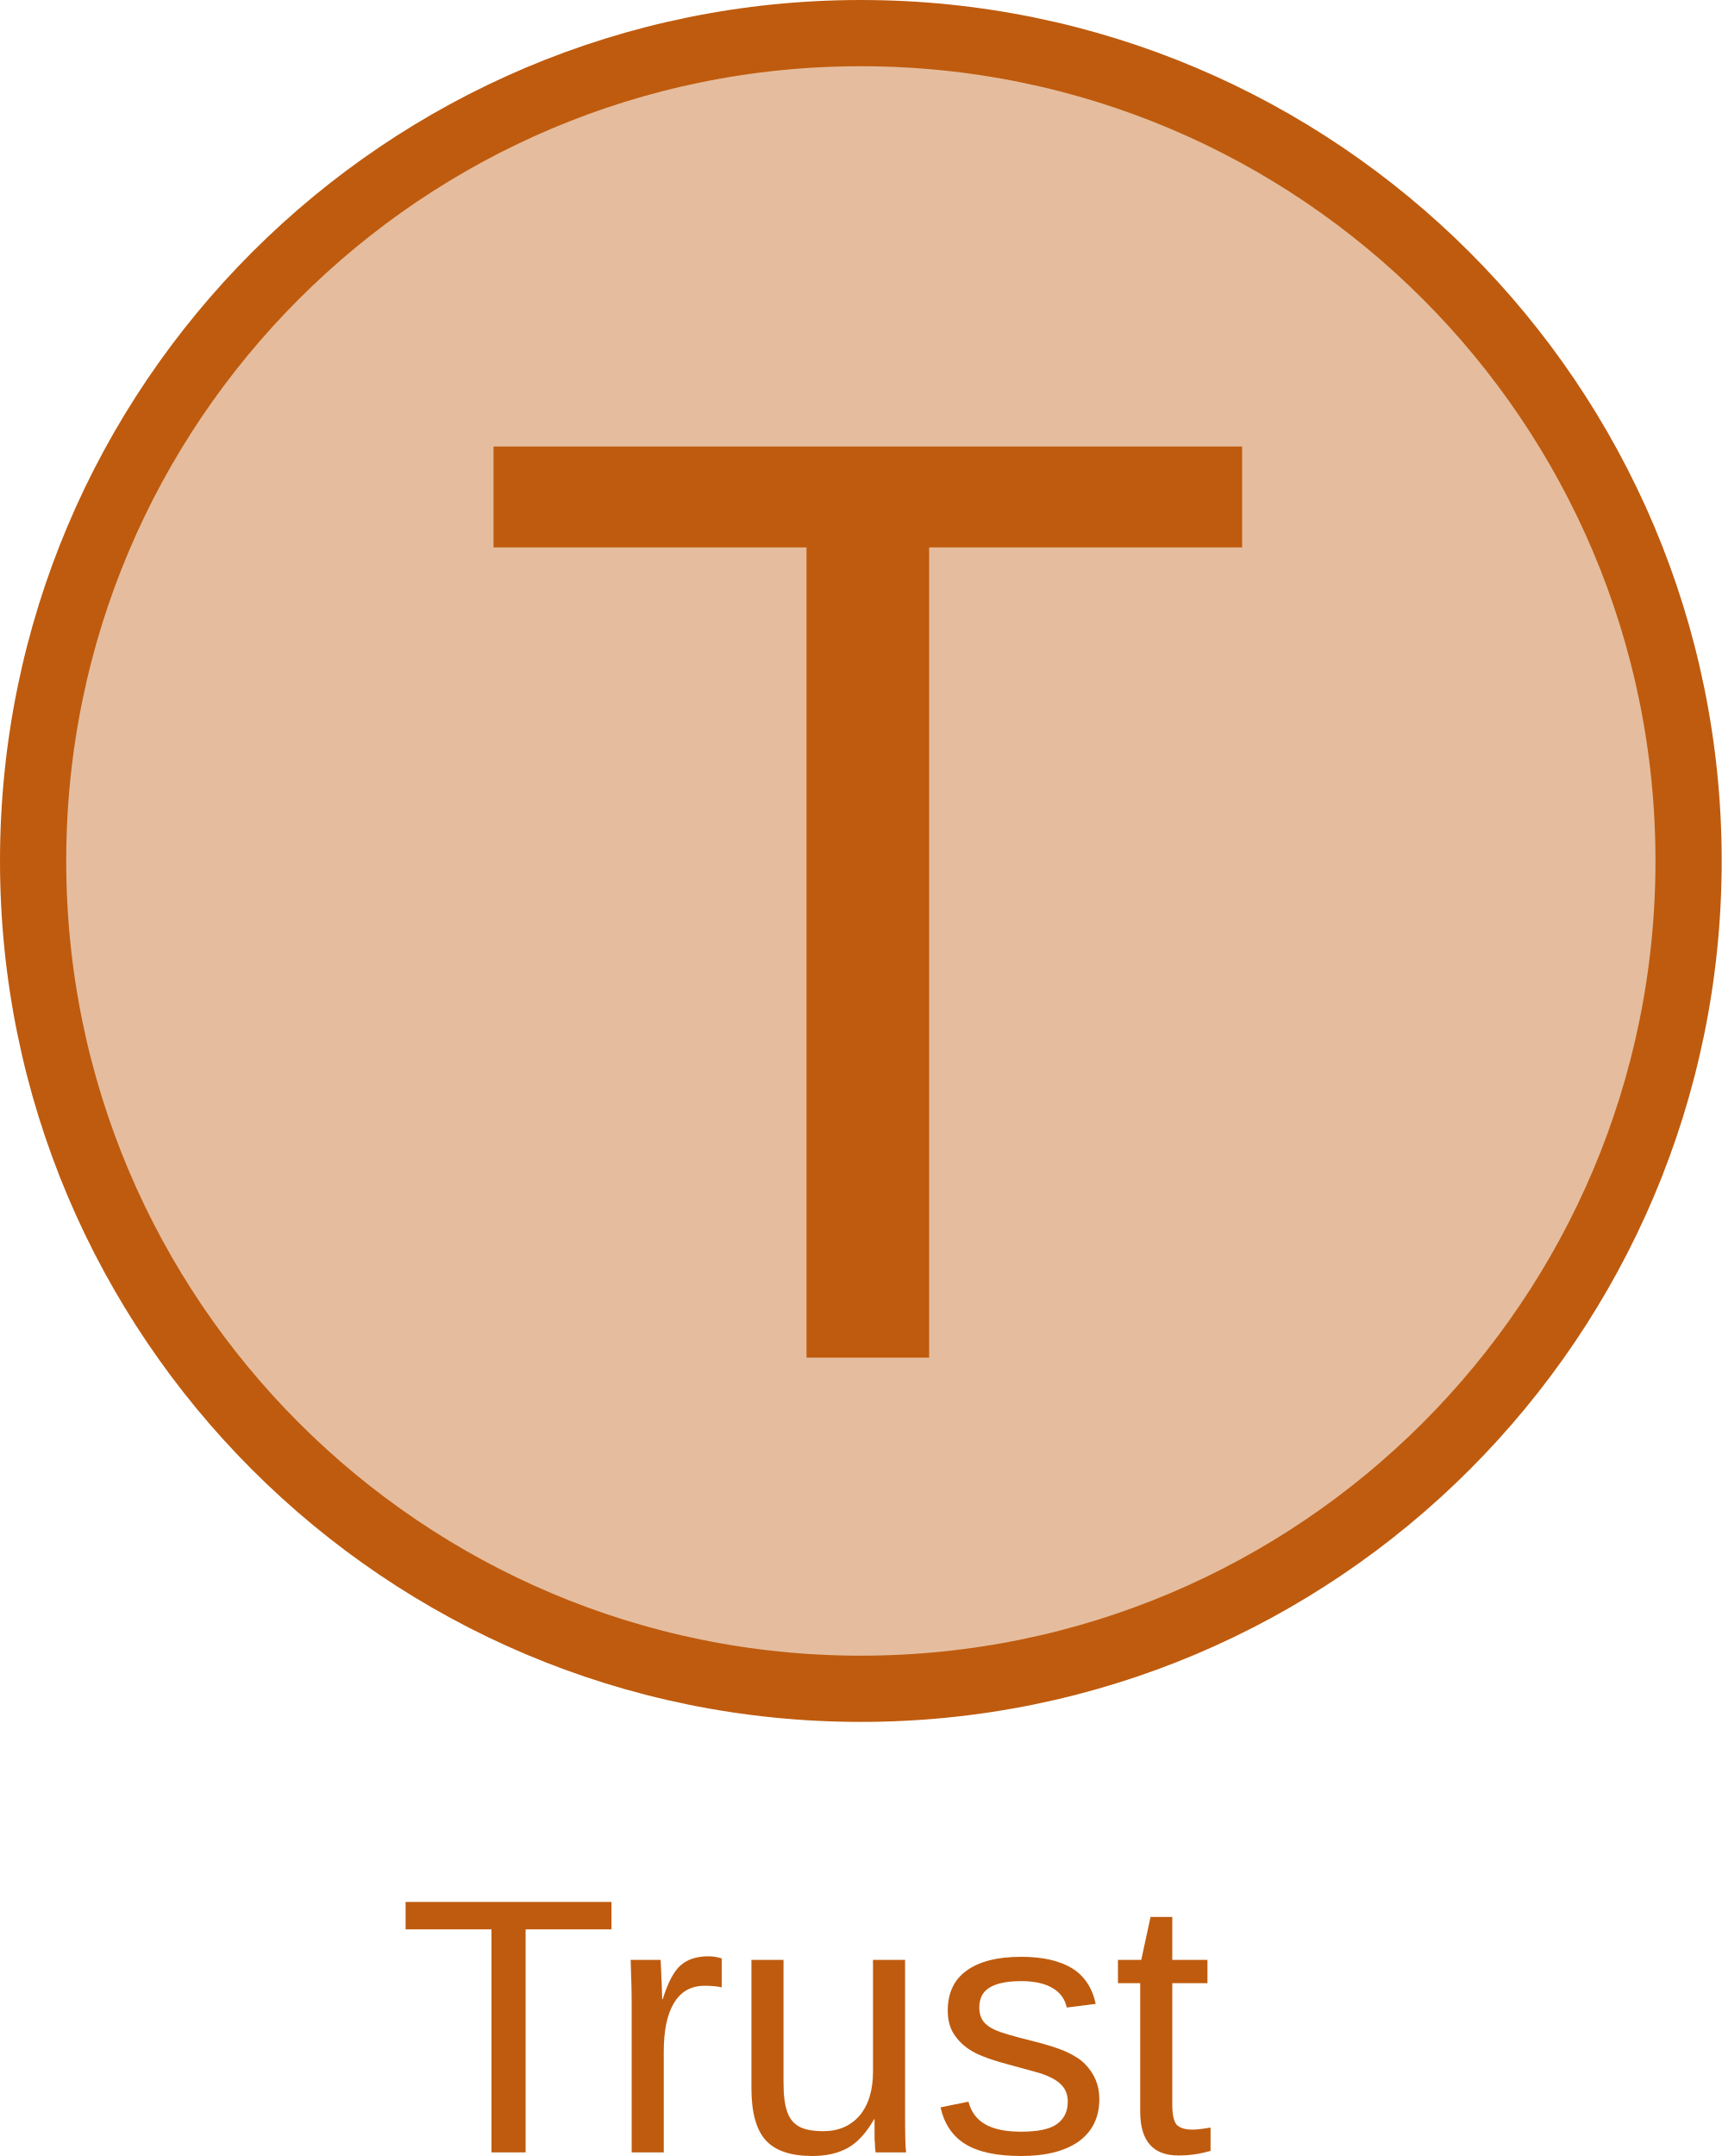
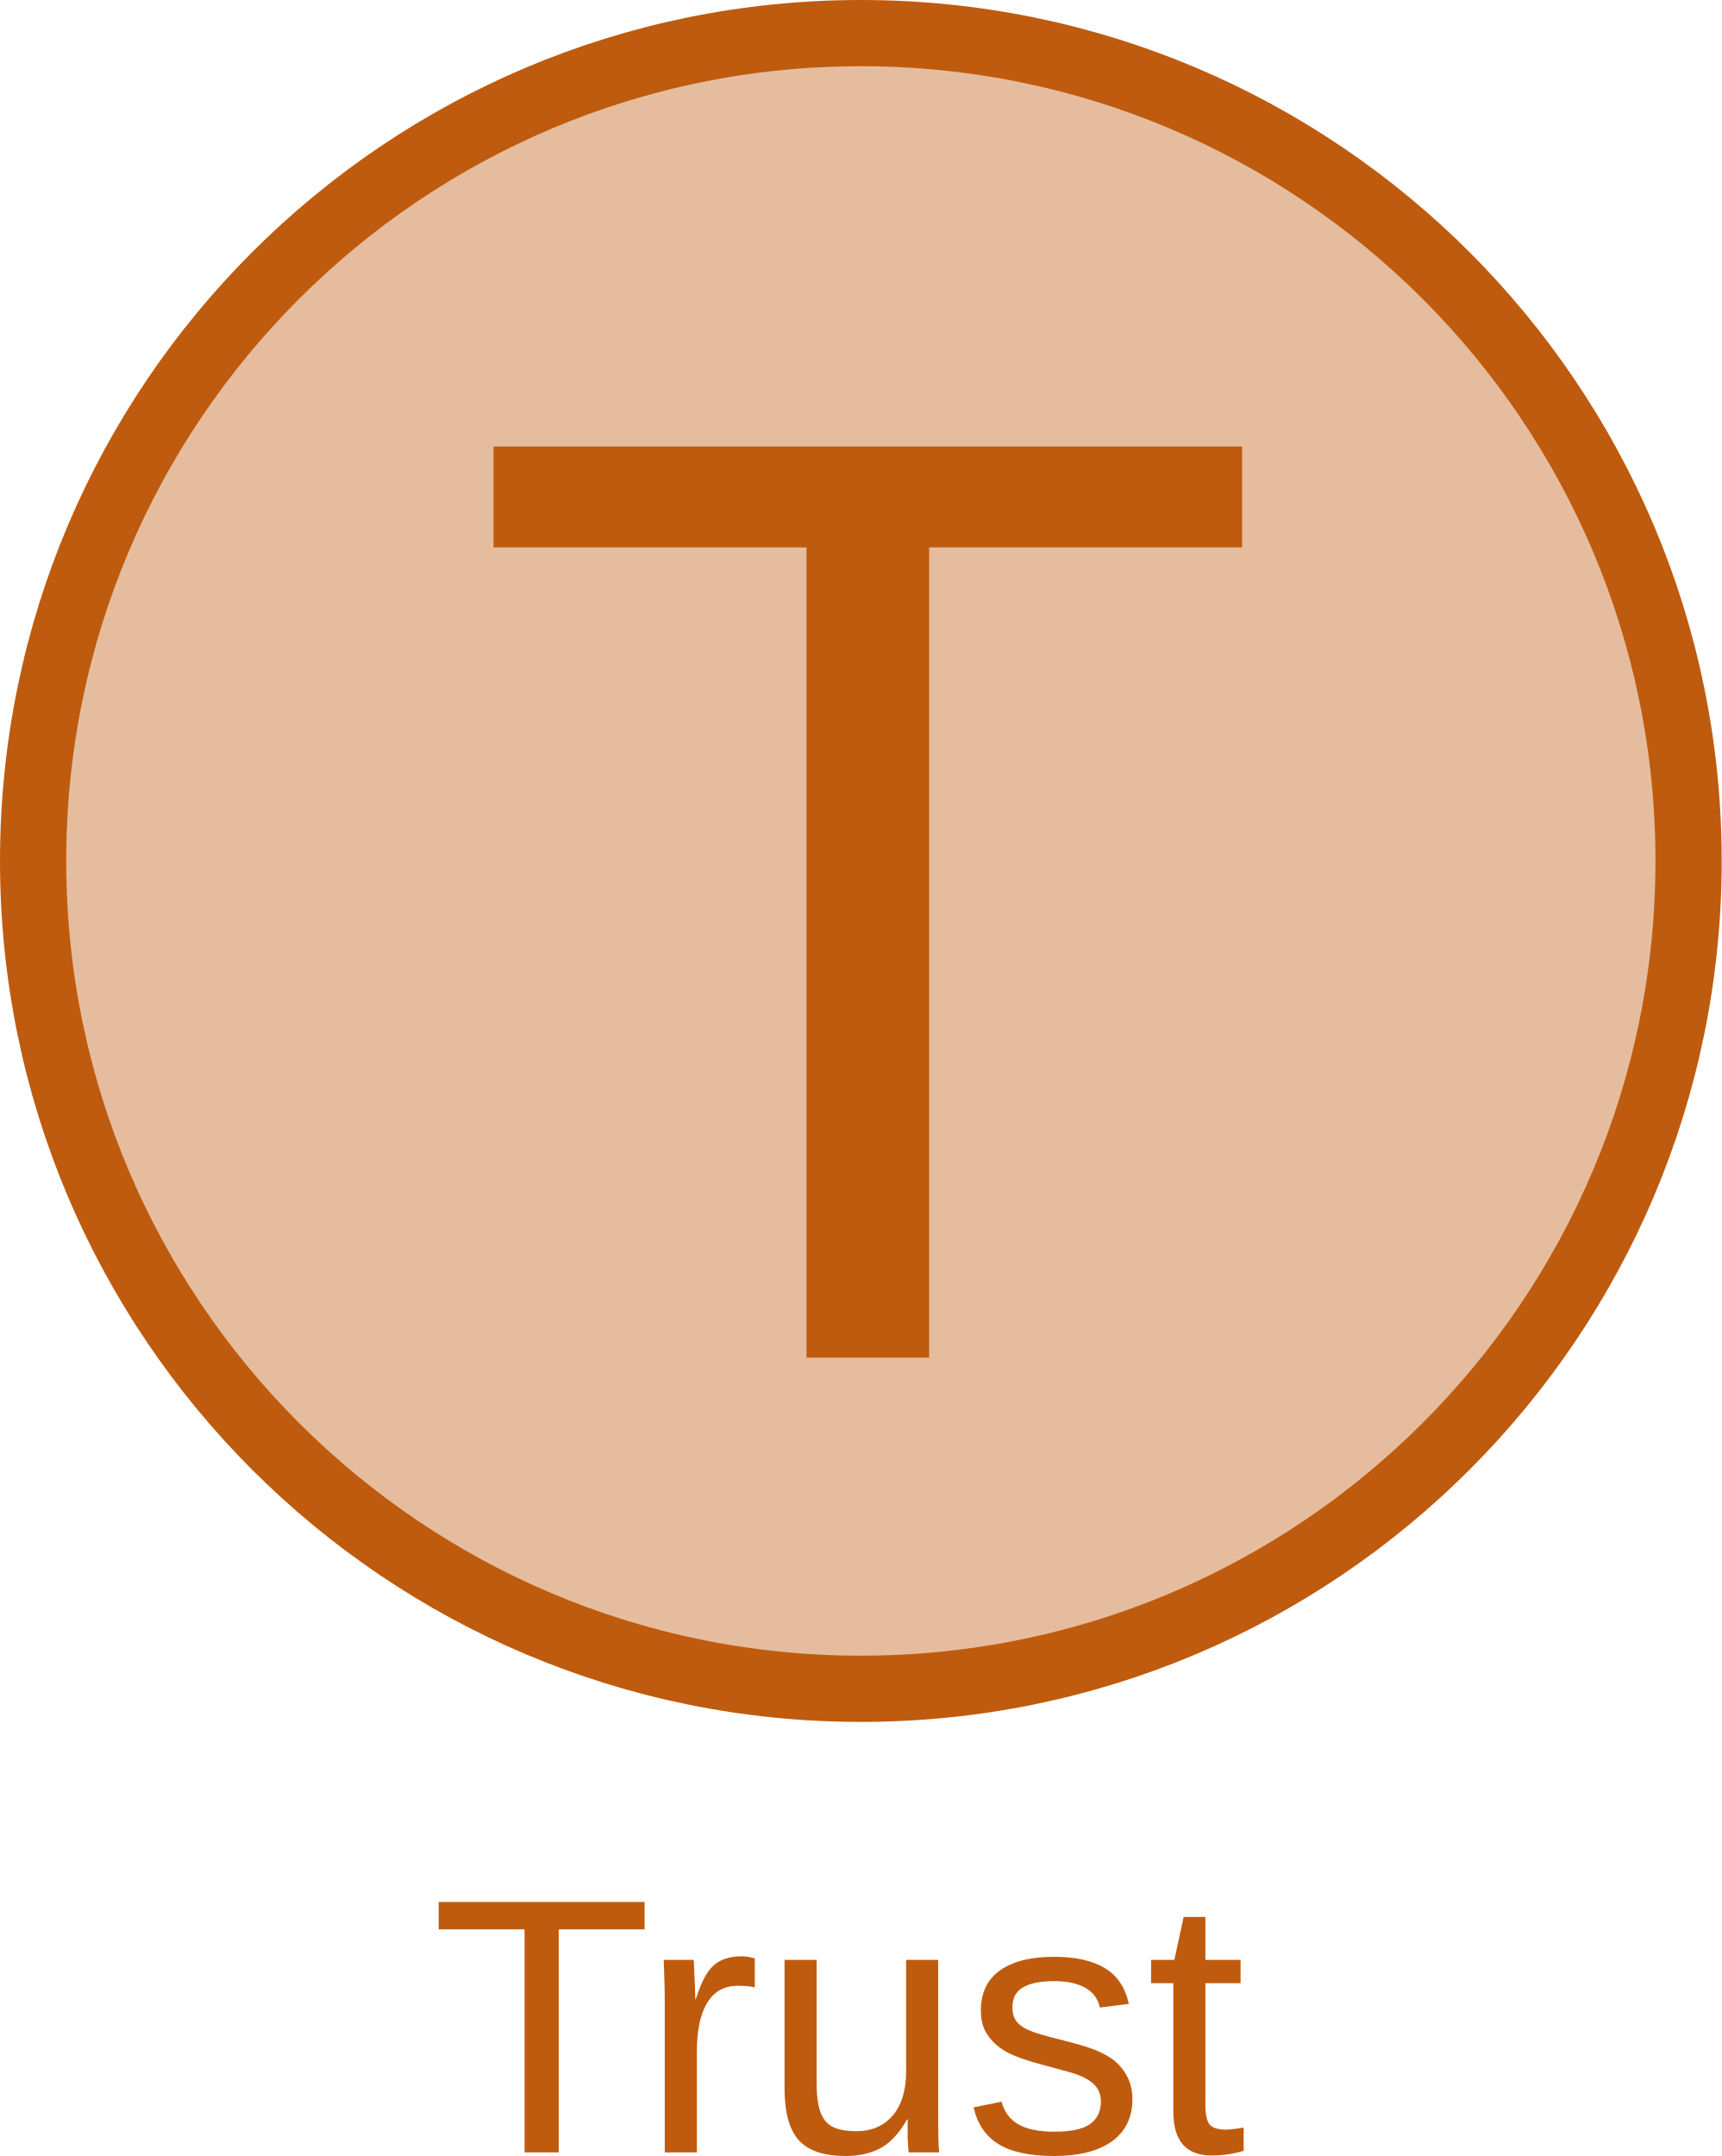
<svg xmlns="http://www.w3.org/2000/svg" class="stamp-template">
  <g>
    <circle cx="26" cy="26" r="25" fill="#BF5B0E" stroke-width="2" stroke="#BF5B0E" style="fill-opacity:0.4;" />
    <text x="14" y="41" font-family="Arial" font-size="40" fill="#BF5B0E">T</text>
-     <text x="12" y="65" font-family="Arial" font-size="11" fill="#BF5B0E">Trust</text>
+     <text x="13" y="65" font-family="Arial" font-size="11" fill="#BF5B0E">Trust</text>
  </g>
</svg>
